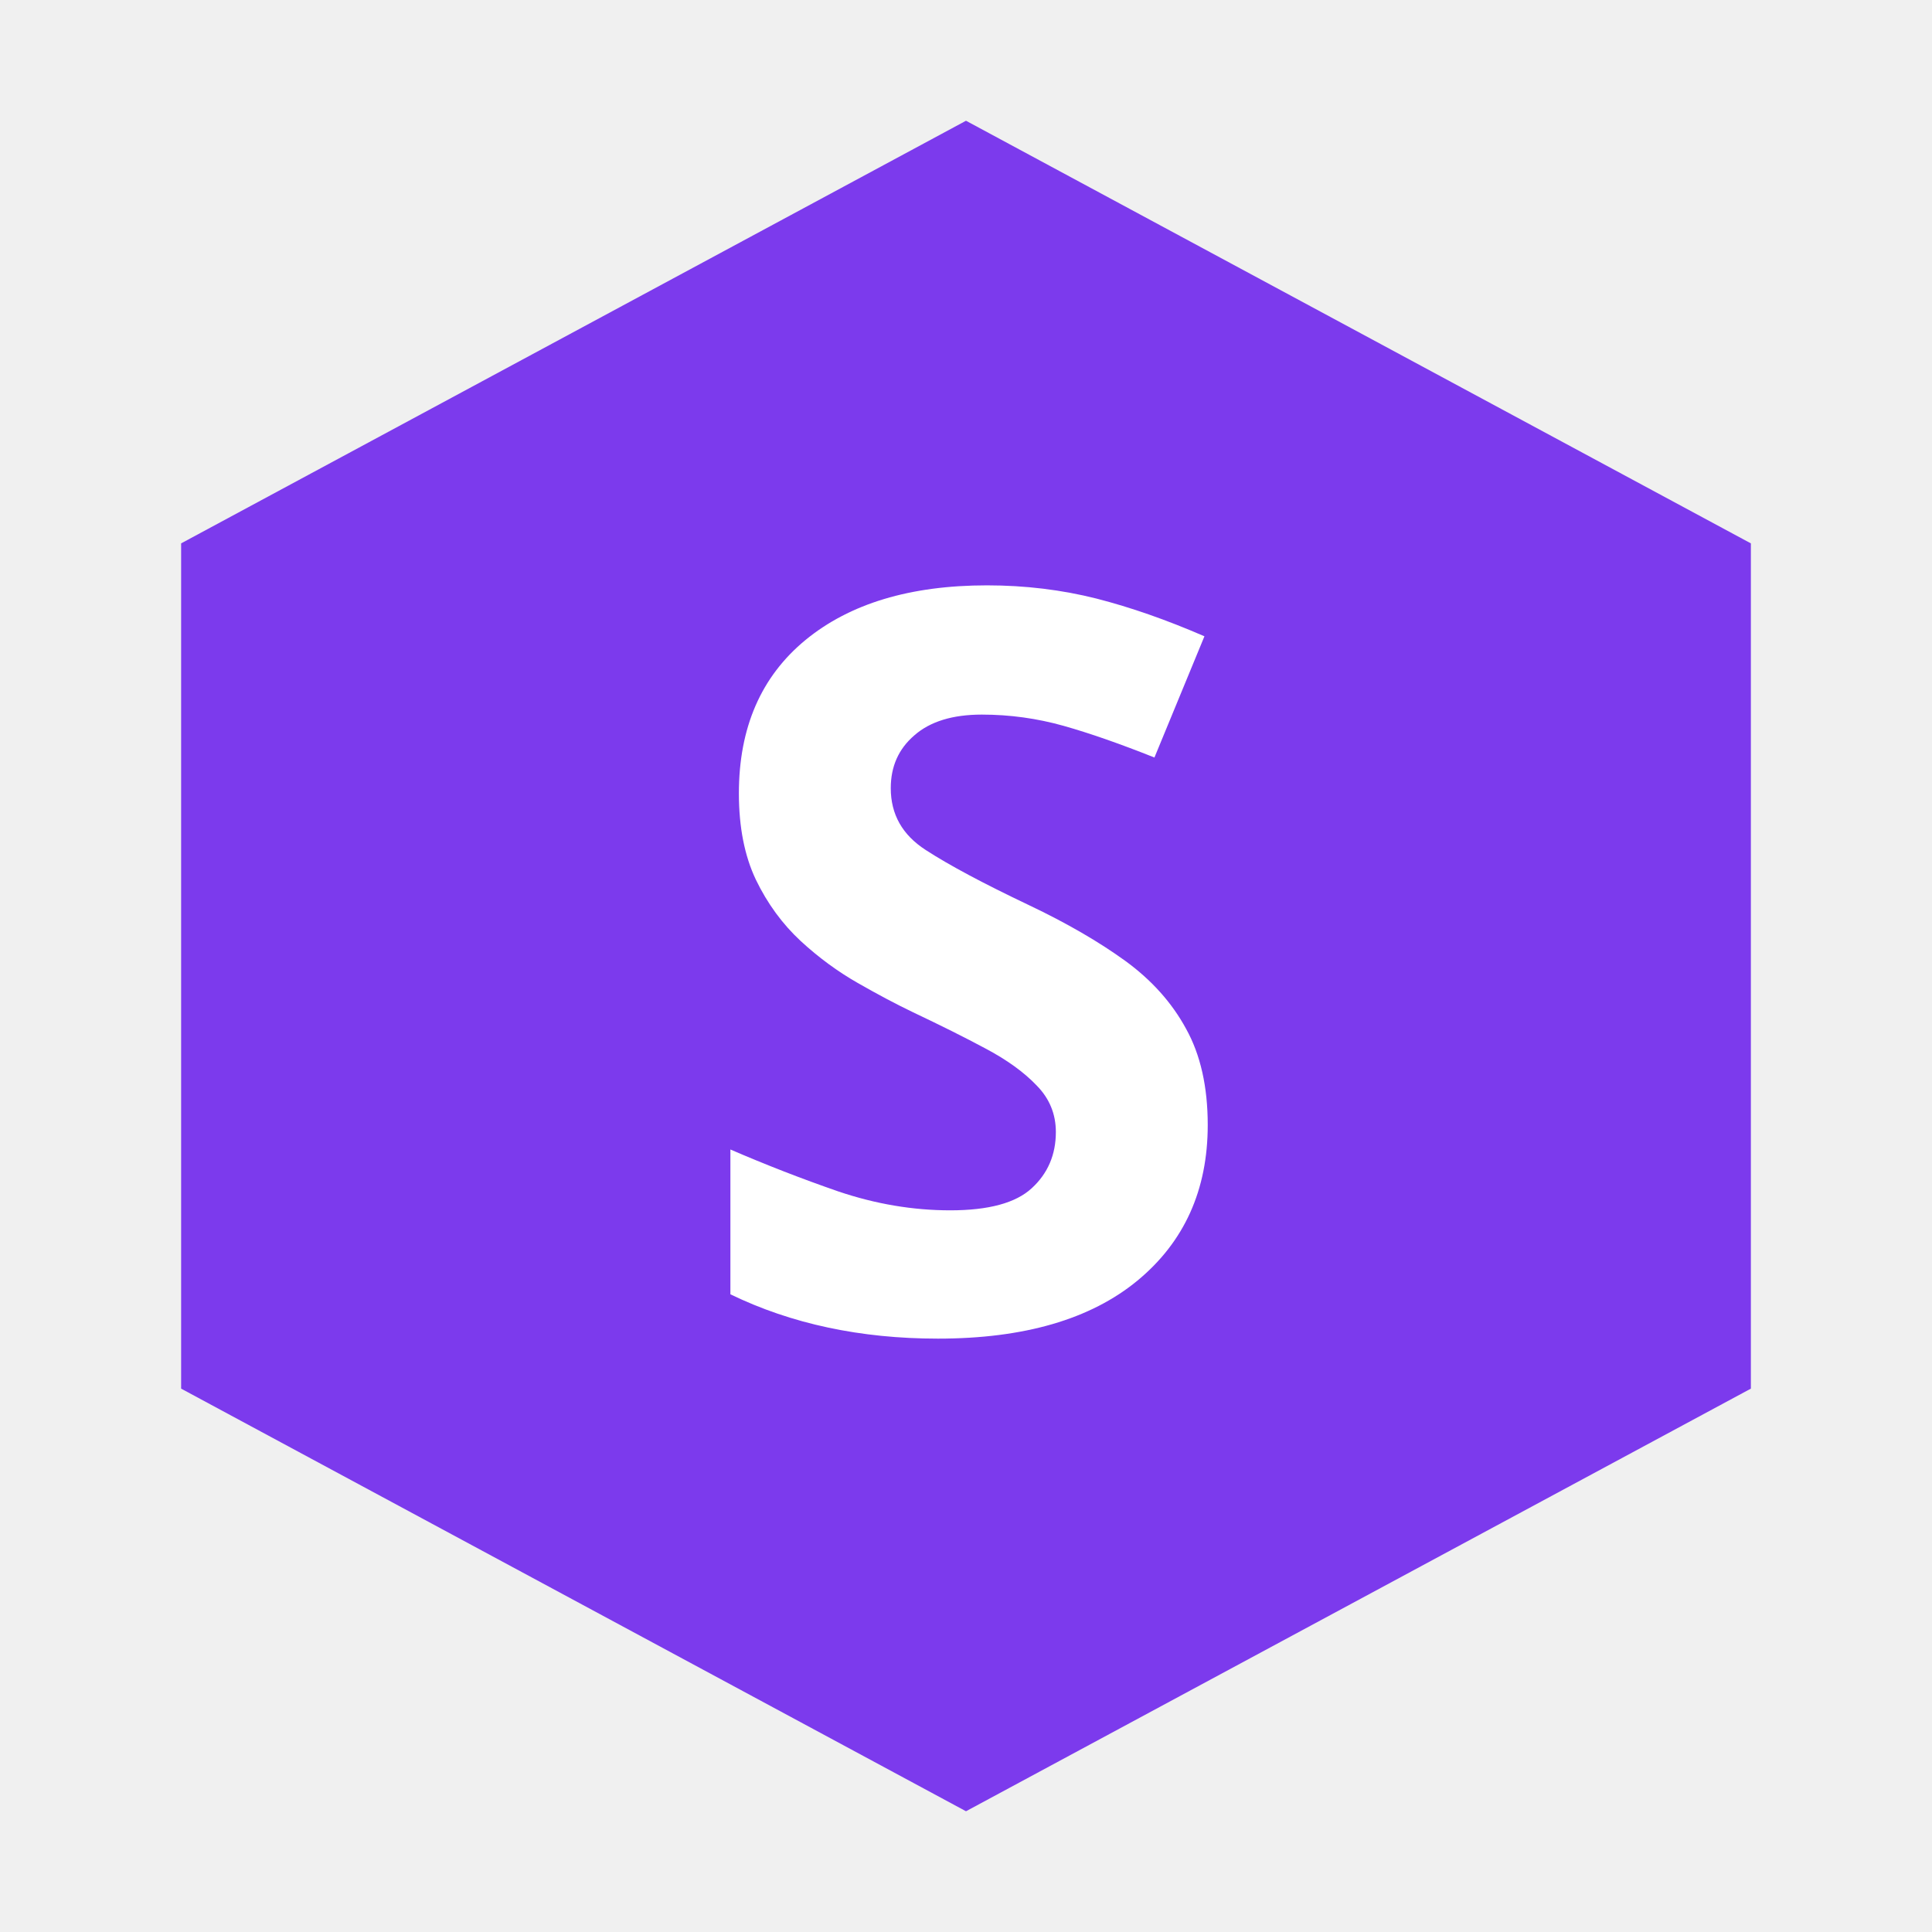
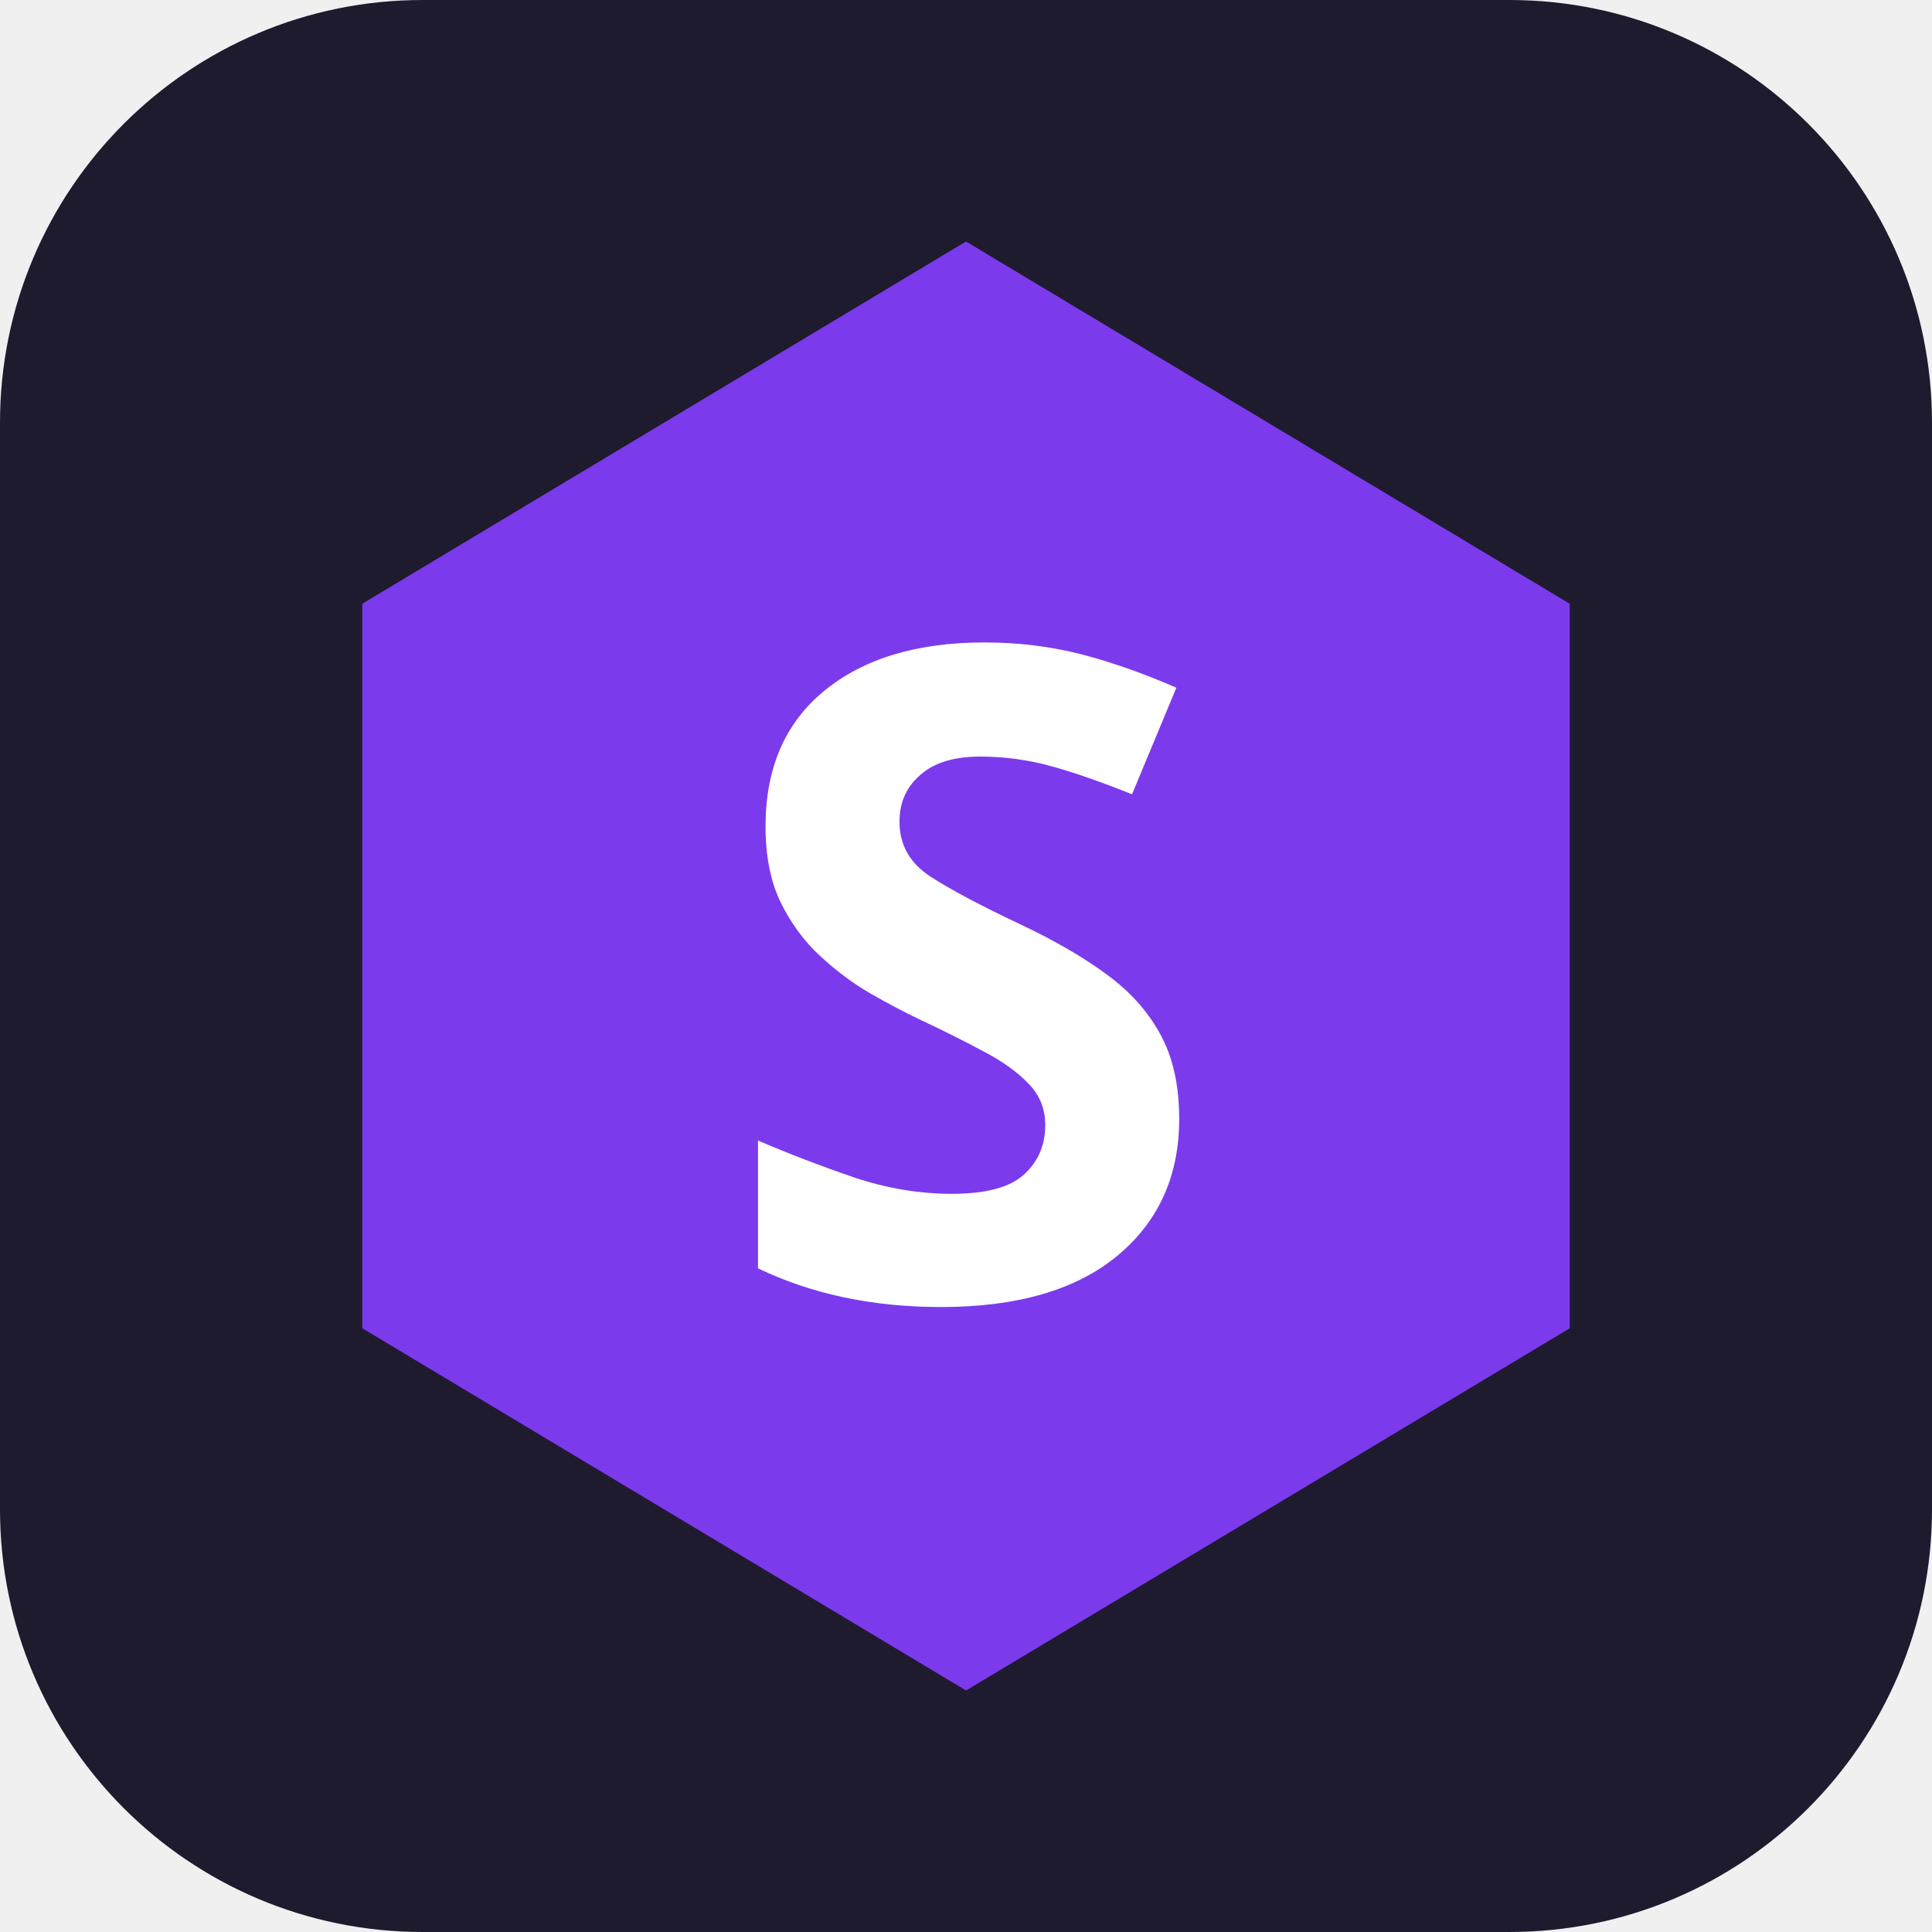
<svg xmlns="http://www.w3.org/2000/svg" viewBox="0 0 64 64">
-   <polygon points="32,4 58,18 58,46 32,60 6,46 6,18" fill="#7c3aed" />
-   <text x="32" y="44" font-family="system-ui" font-size="34" font-weight="800" fill="white" text-anchor="middle">S</text>
+   <rect width="64" height="64" rx="14" fill="#1e1b2e" />
+   <polygon points="32,8 52,20 52,44 32,56 12,44 12,20" fill="#7c3aed" />
+   <text x="32" y="43" font-family="system-ui,sans-serif" font-size="30" font-weight="700" fill="white" text-anchor="middle">S</text>
</svg>
